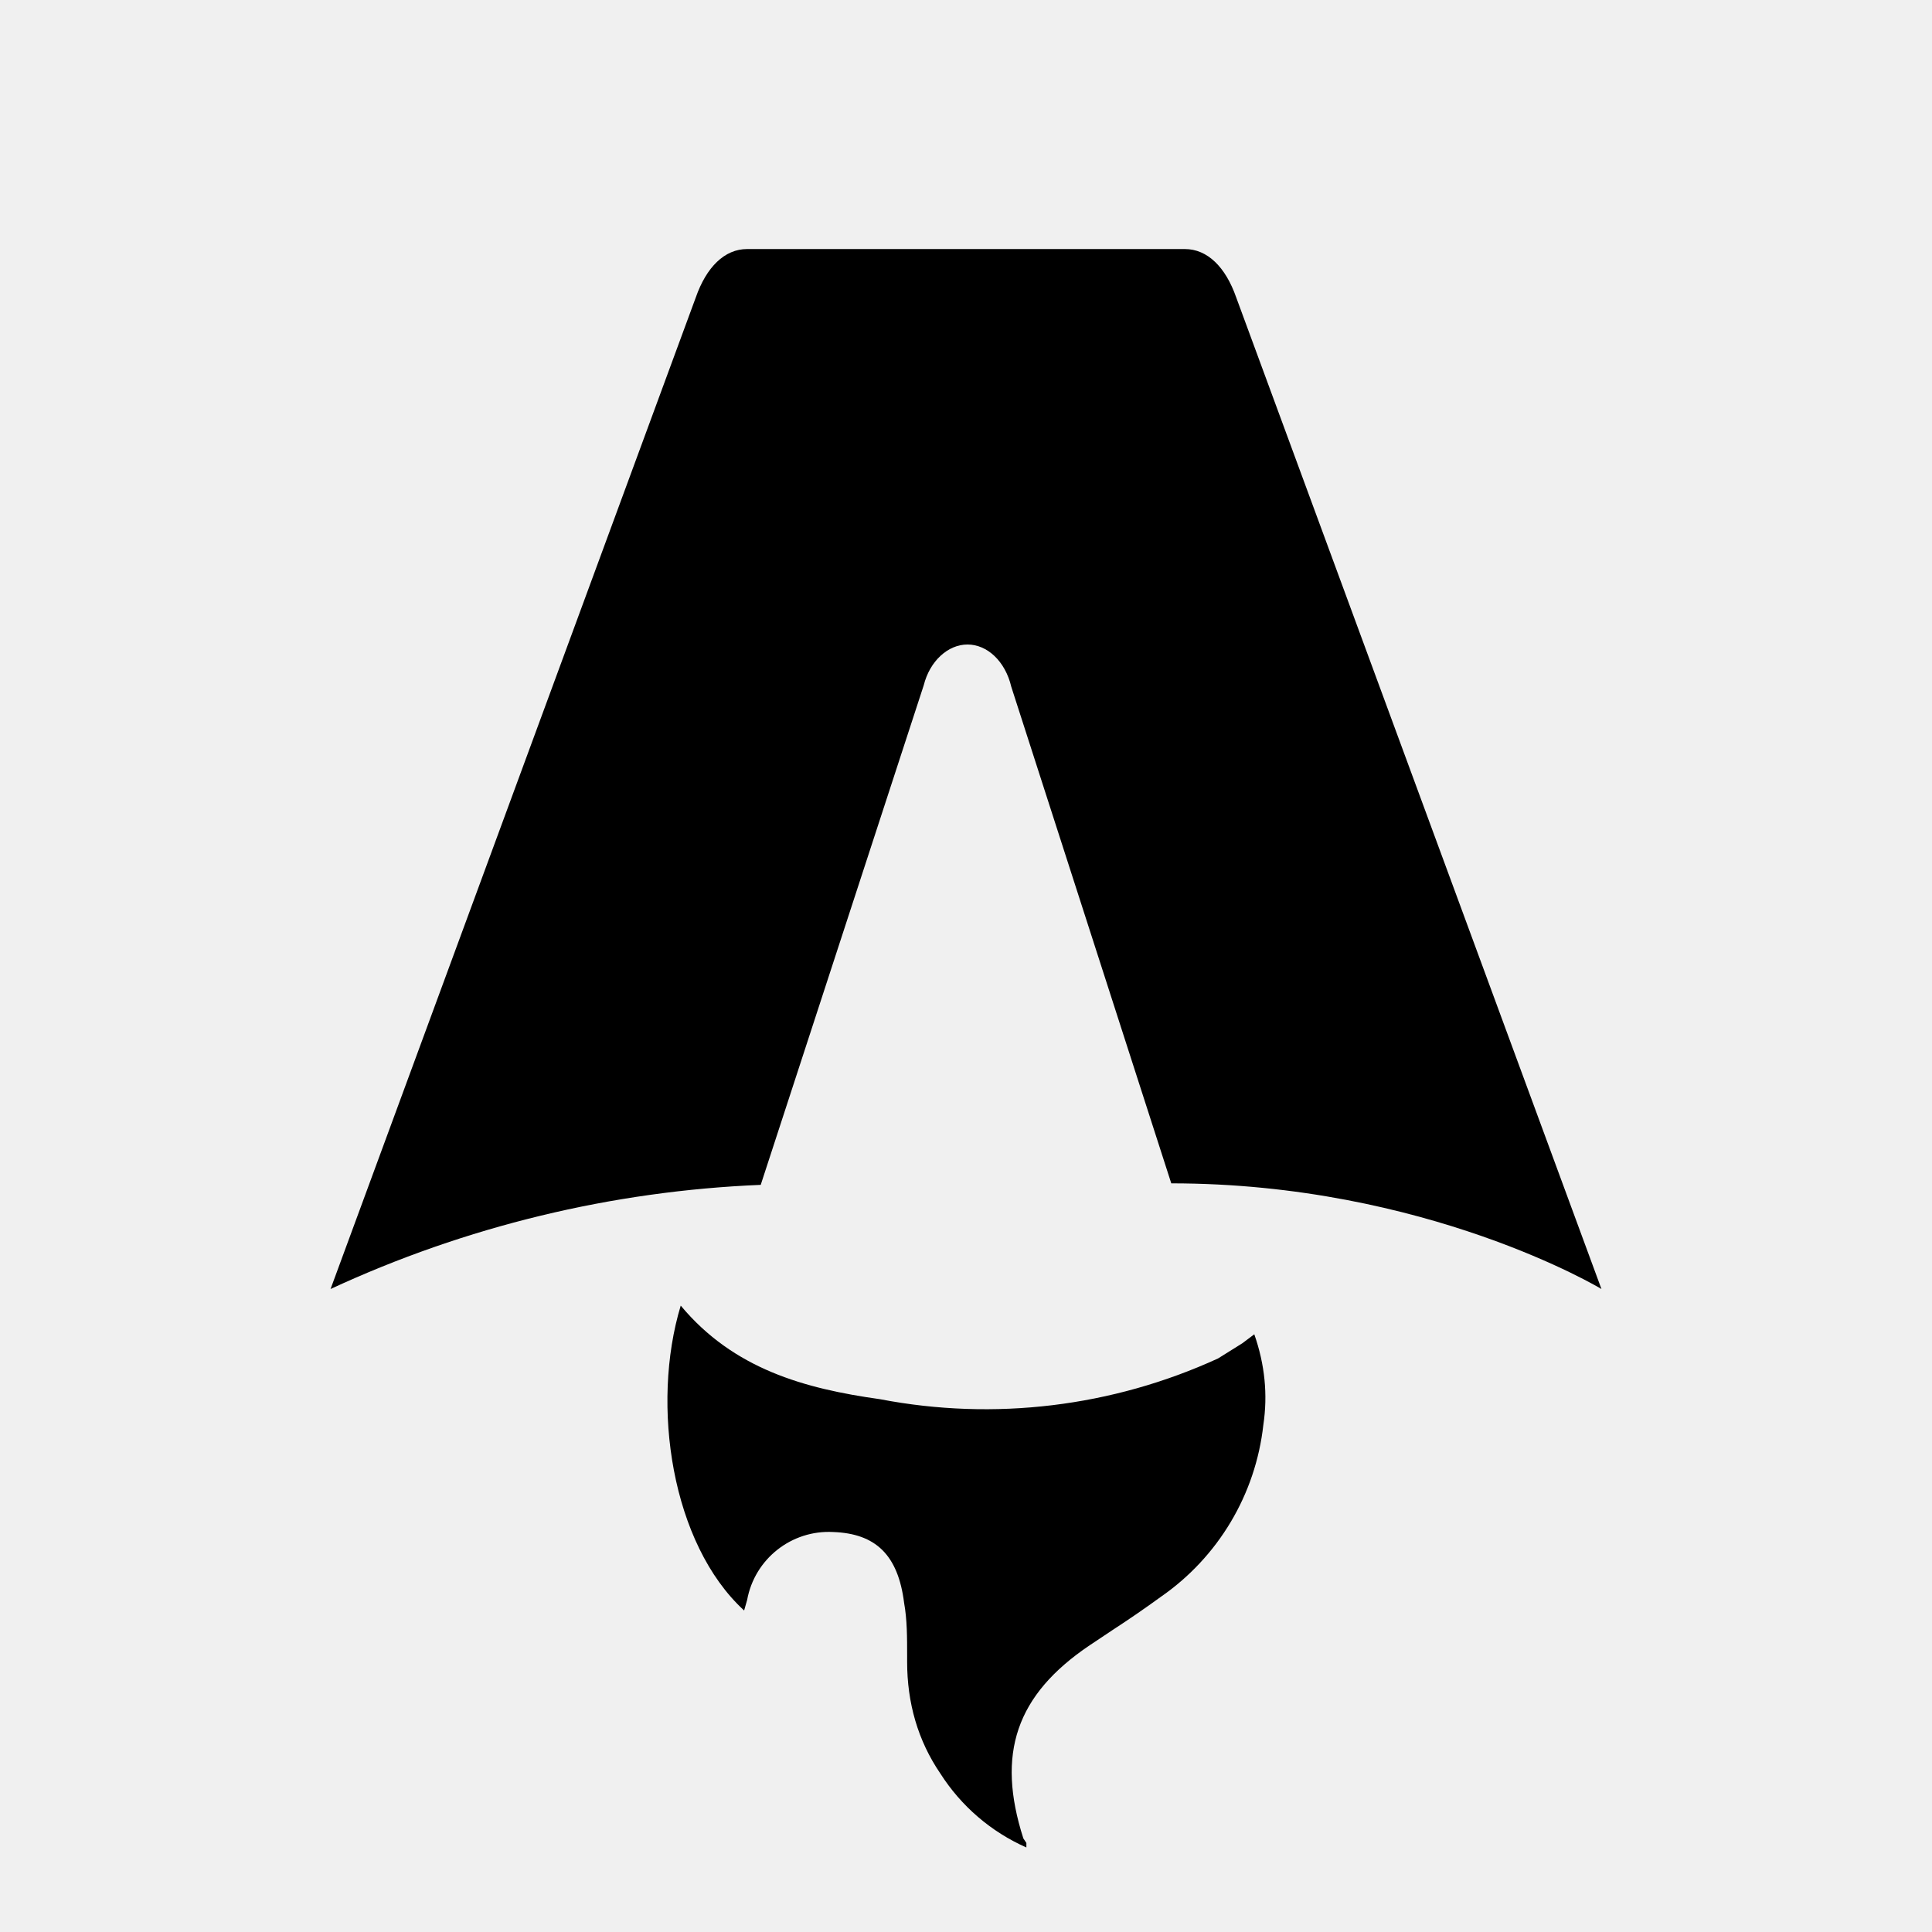
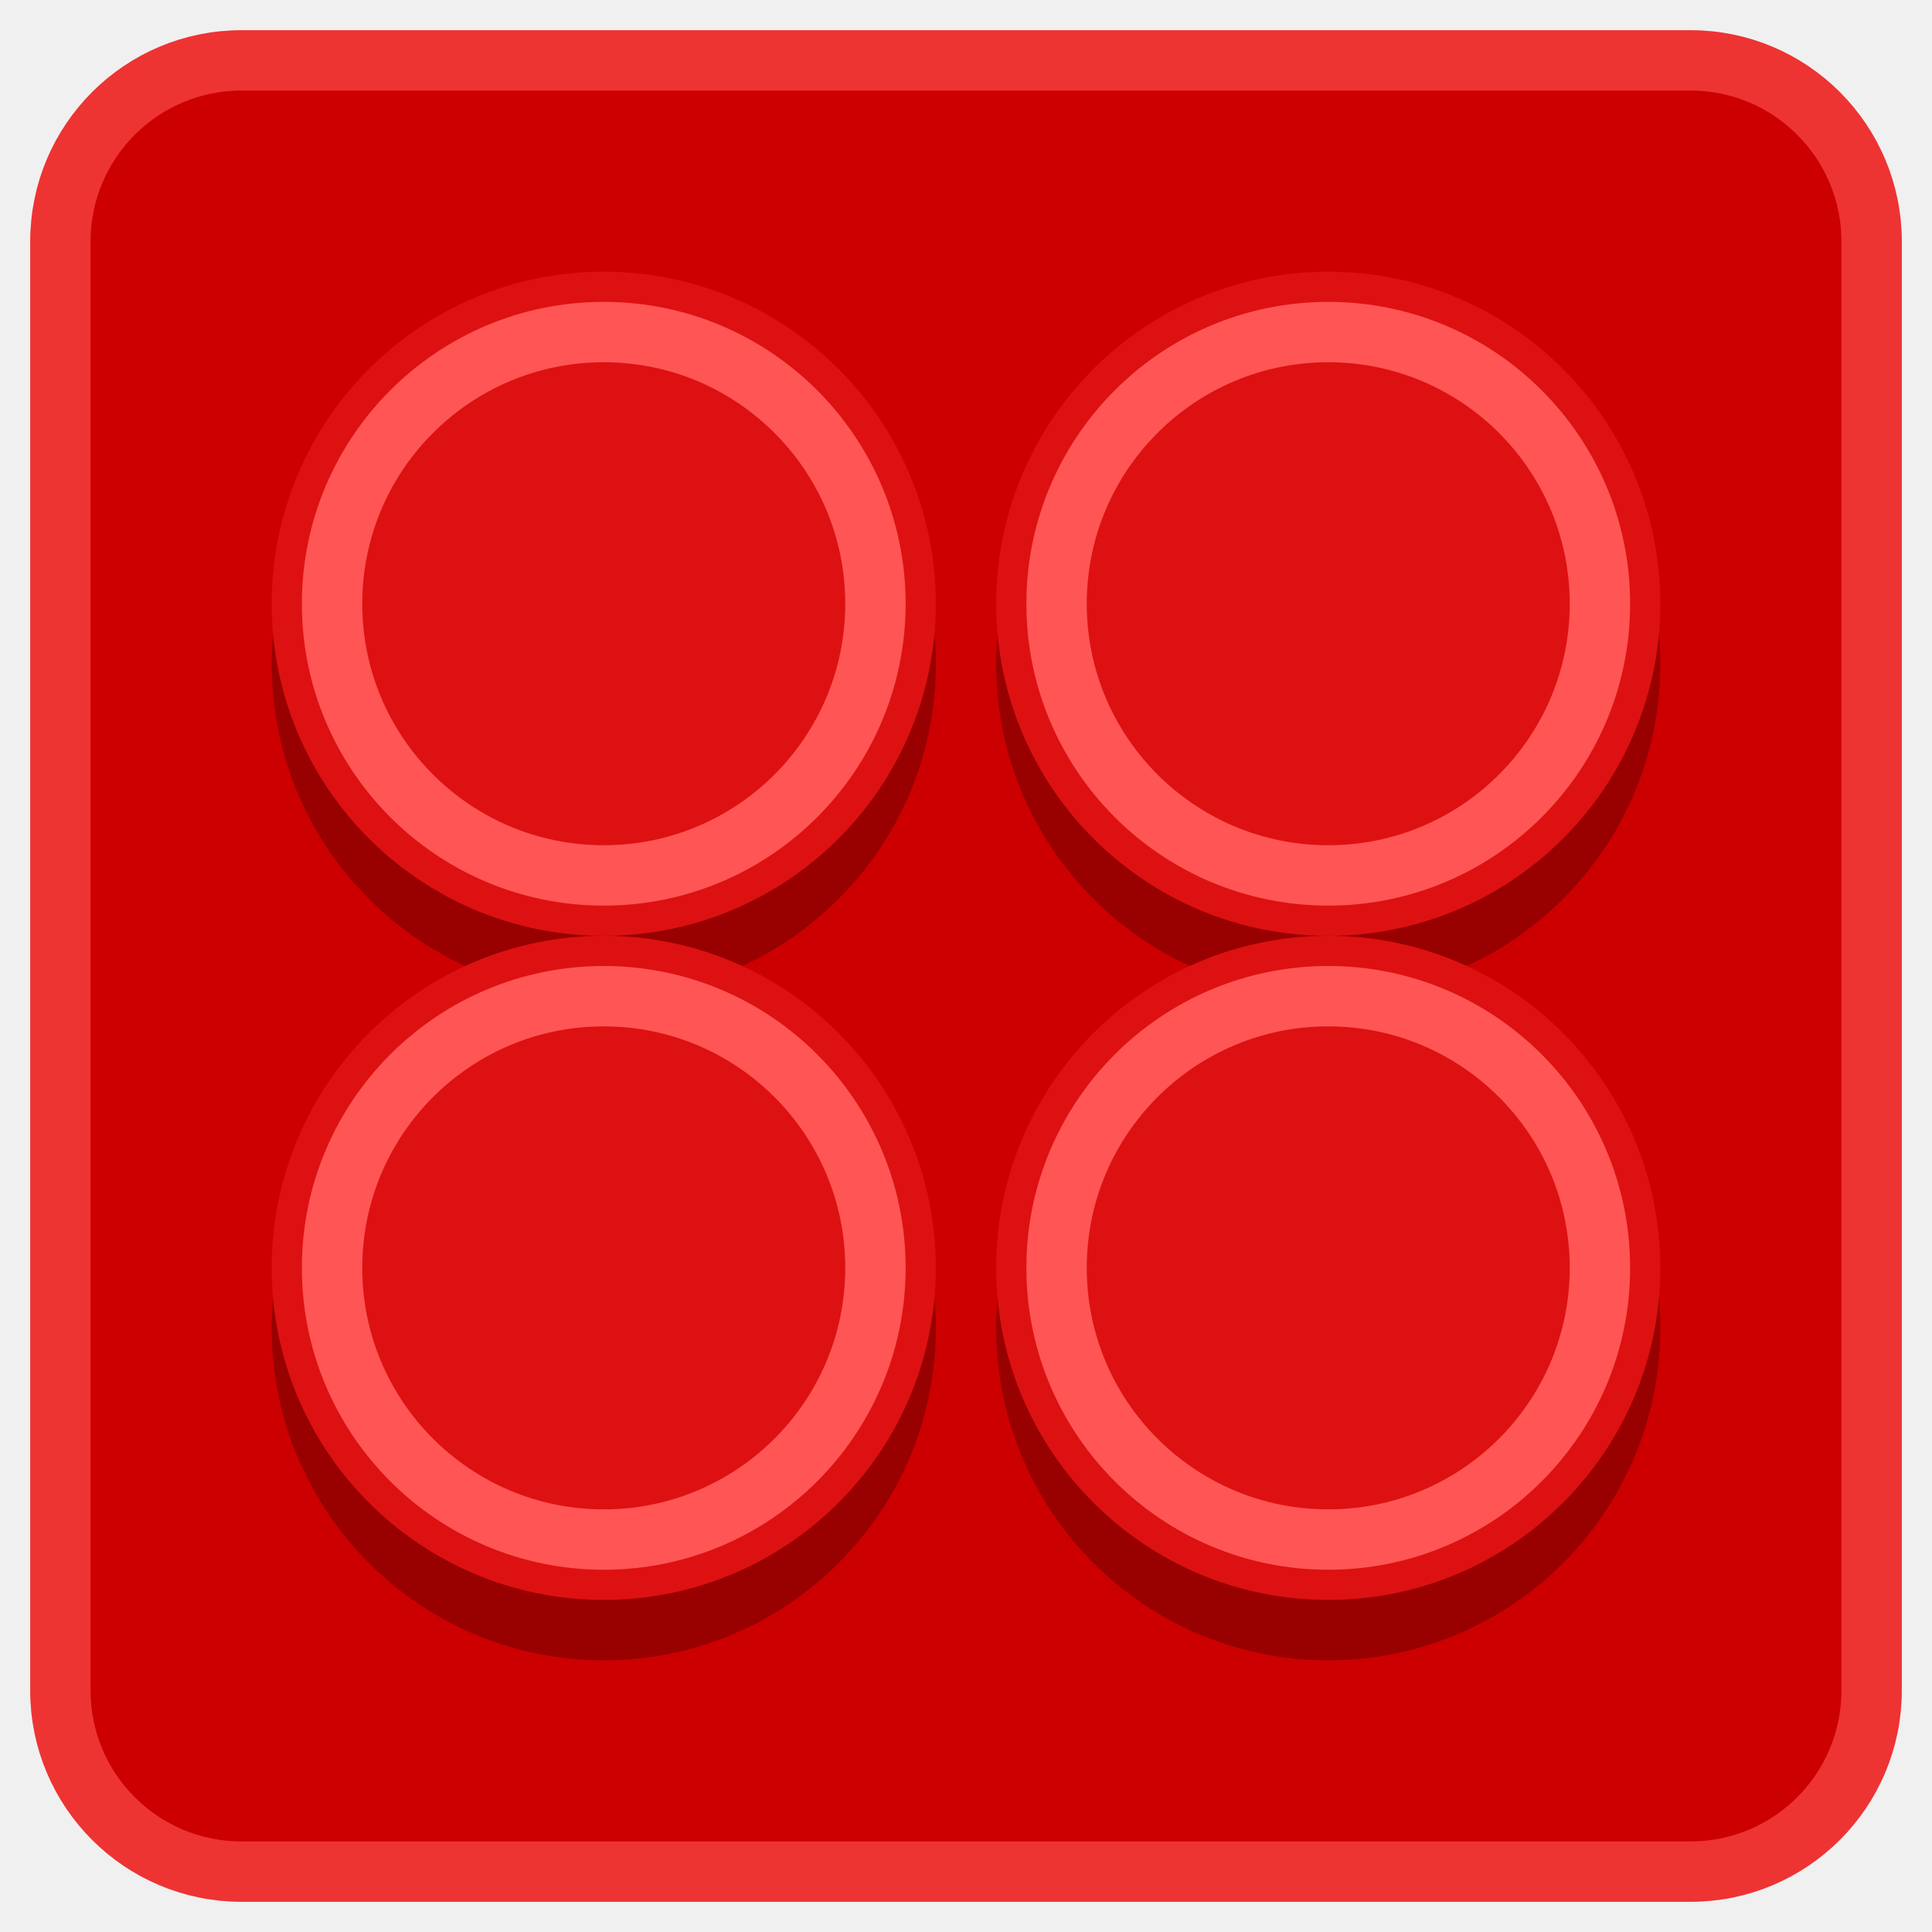
- <svg xmlns="http://www.w3.org/2000/svg" fill="none" viewBox="0 0 128 128">
-   <path d="M50.4 78.5a75.1 75.1 0 0 0-28.5 6.9l24.2-65.7c.7-2 1.9-3.2 3.4-3.2h29c1.5 0 2.7 1.2 3.4 3.2l24.2 65.7s-11.6-7-28.5-7L67 45.5c-.4-1.7-1.6-2.8-2.9-2.8-1.3 0-2.5 1.1-2.9 2.7L50.4 78.5Zm-1.1 28.2Zm-4.2-20.2c-2 6.6-.6 15.8 4.2 20.2a17.5 17.5 0 0 1 .2-.7 5.5 5.5 0 0 1 5.7-4.5c2.8.1 4.3 1.5 4.7 4.7.2 1.1.2 2.3.2 3.5v.4c0 2.7.7 5.2 2.2 7.4a13 13 0 0 0 5.7 4.9v-.3l-.2-.3c-1.8-5.6-.5-9.5 4.4-12.8l1.5-1a73 73 0 0 0 3.2-2.2 16 16 0 0 0 6.8-11.4c.3-2 .1-4-.6-6l-.8.6-1.6 1a37 37 0 0 1-22.4 2.7c-5-.7-9.7-2-13.2-6.2Z" />
-   <style>
-         path { fill: #000; }
-         @media (prefers-color-scheme: dark) {
-             path { fill: #FFF; }
-         }
-     </style>
+ <svg xmlns="http://www.w3.org/2000/svg" viewBox="0 0 32 32">
+   <rect x="1" y="1" width="30" height="30" rx="3" fill="#cc0000" />
+   <rect x="1" y="1" width="30" height="30" rx="3" fill="none" stroke="#ee3333" stroke-width="1" />
+   <circle cx="10" cy="11" r="5.5" fill="#990000" />
+   <circle cx="22" cy="11" r="5.5" fill="#990000" />
+   <circle cx="10" cy="22" r="5.5" fill="#990000" />
+   <circle cx="22" cy="22" r="5.5" fill="#990000" />
+   <circle cx="10" cy="10" r="5.5" fill="#dd1111" />
+   <circle cx="22" cy="10" r="5.5" fill="#dd1111" />
+   <circle cx="10" cy="21" r="5.5" fill="#dd1111" />
+   <circle cx="22" cy="21" r="5.5" fill="#dd1111" />
+   <circle cx="10" cy="10" r="4.5" fill="none" stroke="#ff5555" stroke-width="1" />
+   <circle cx="22" cy="10" r="4.5" fill="none" stroke="#ff5555" stroke-width="1" />
+   <circle cx="10" cy="21" r="4.5" fill="none" stroke="#ff5555" stroke-width="1" />
+   <circle cx="22" cy="21" r="4.5" fill="none" stroke="#ff5555" stroke-width="1" />
</svg>
